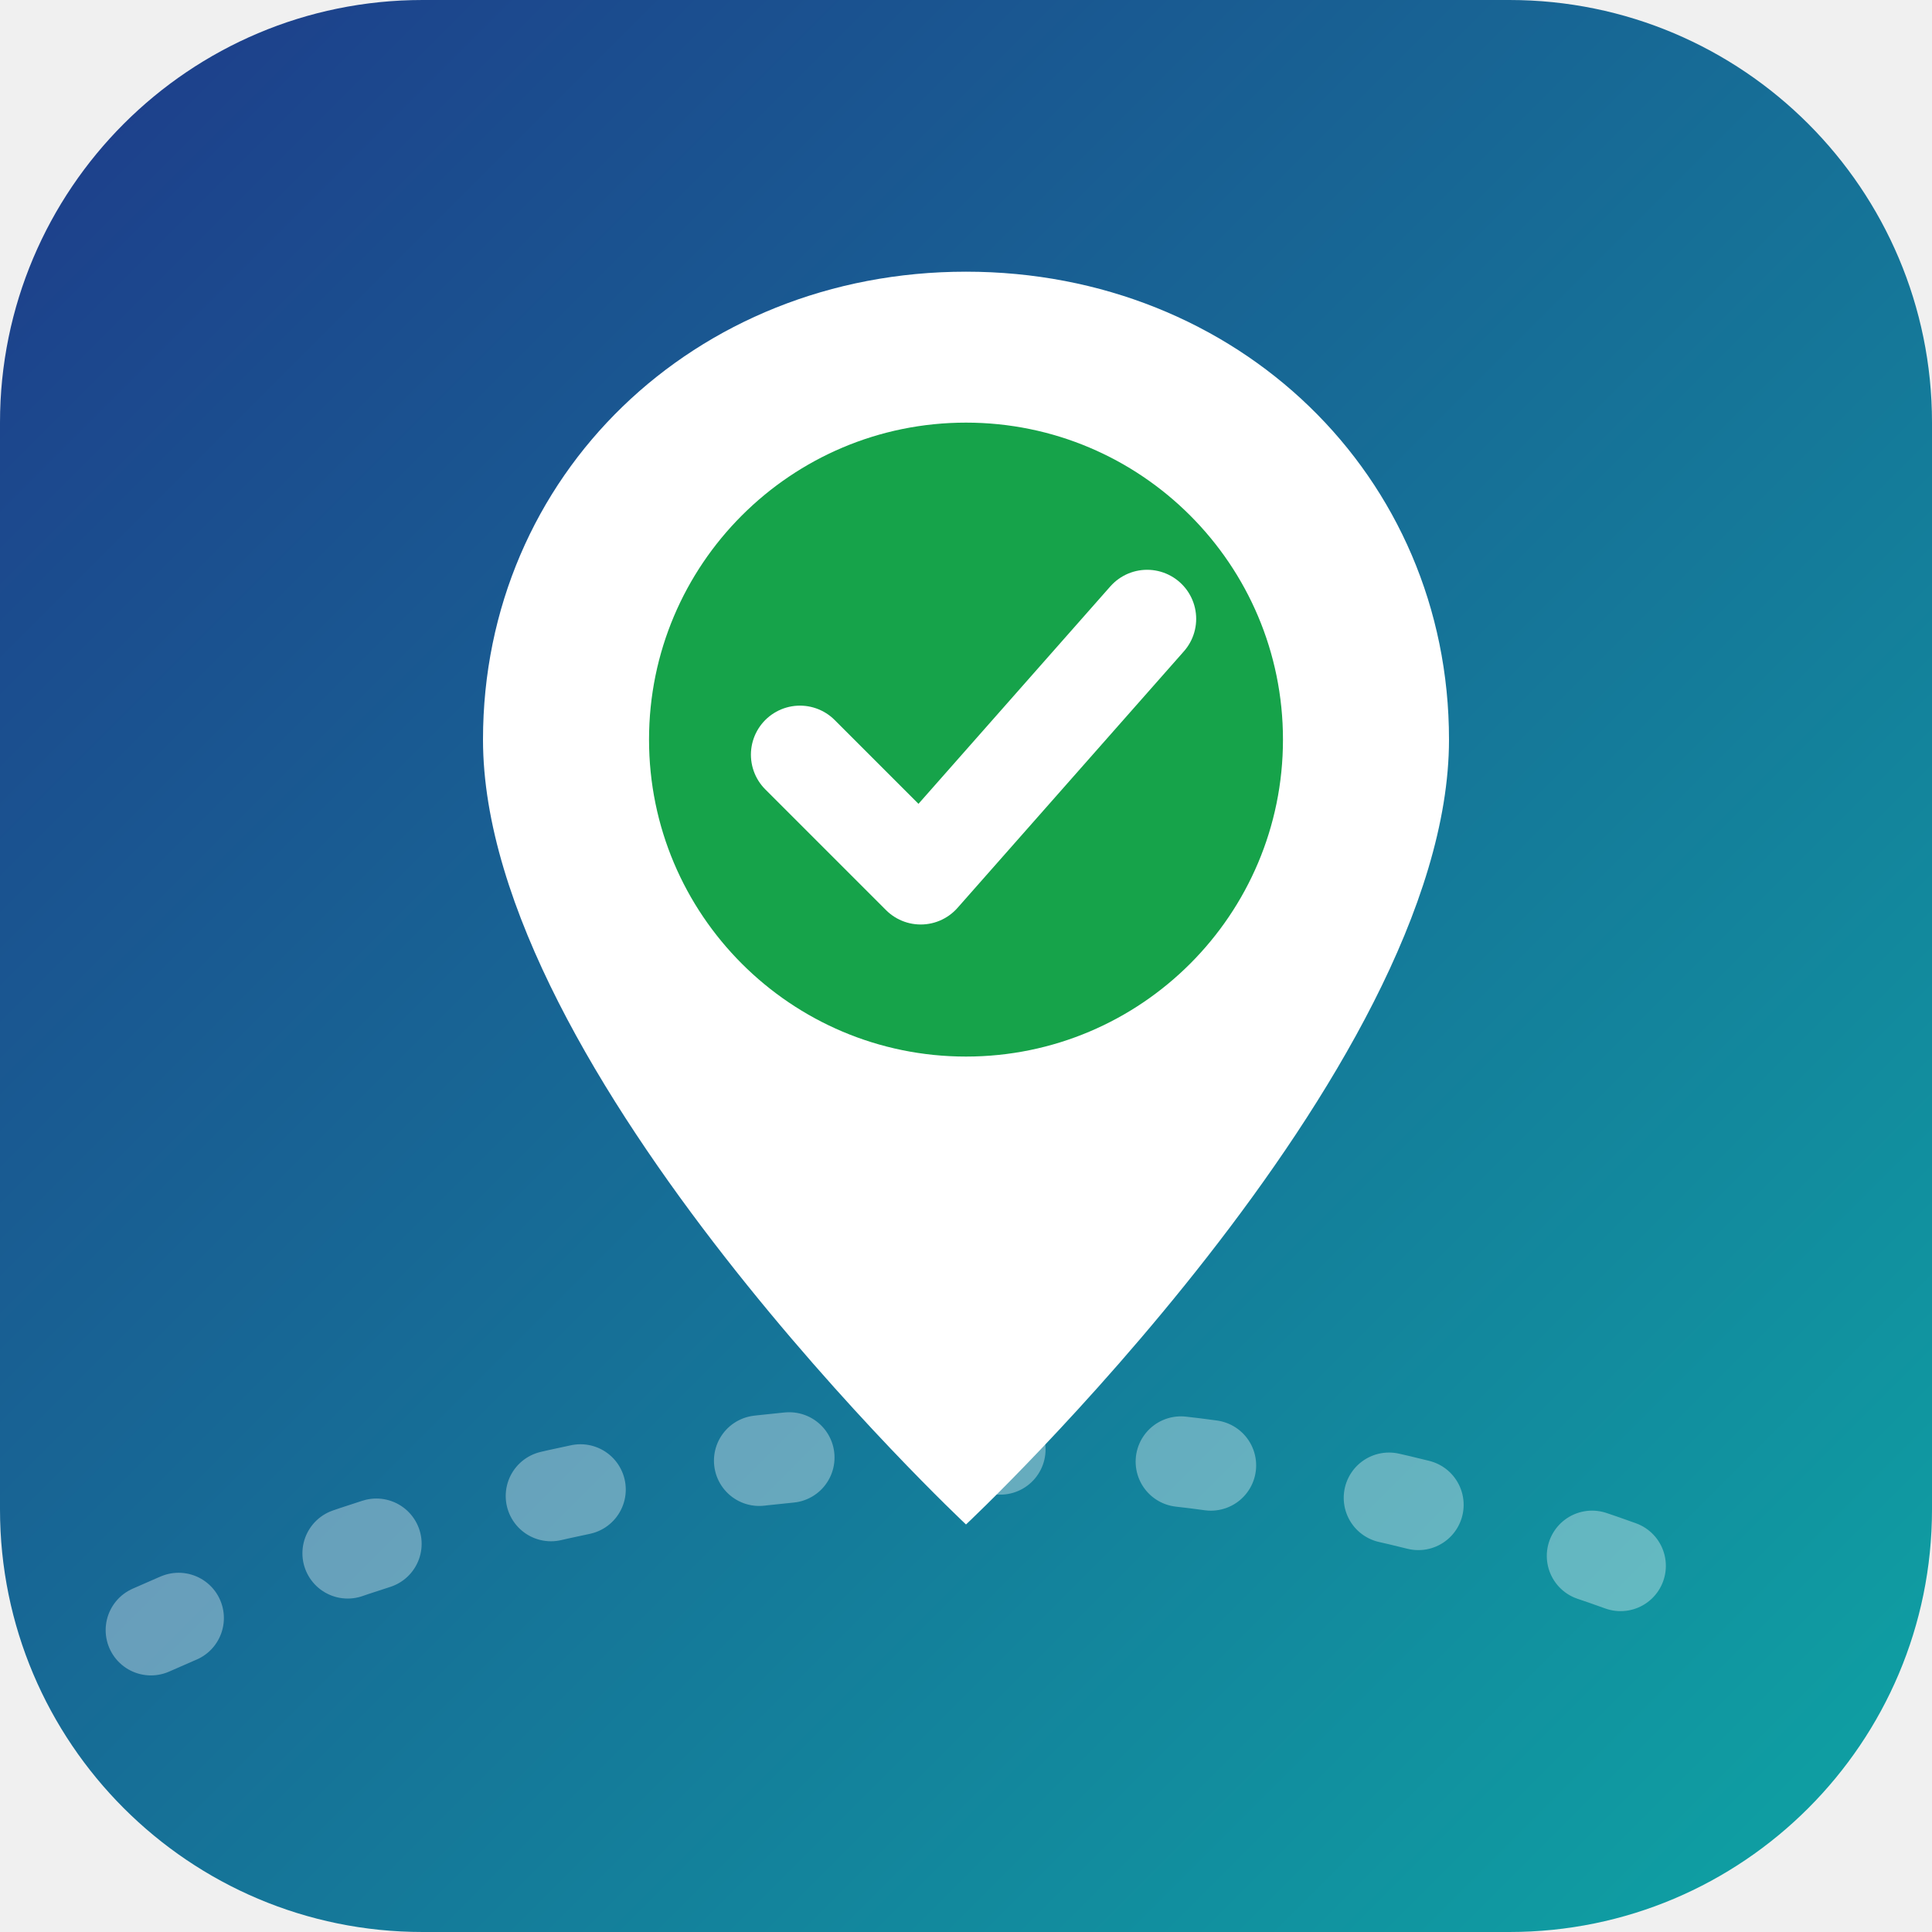
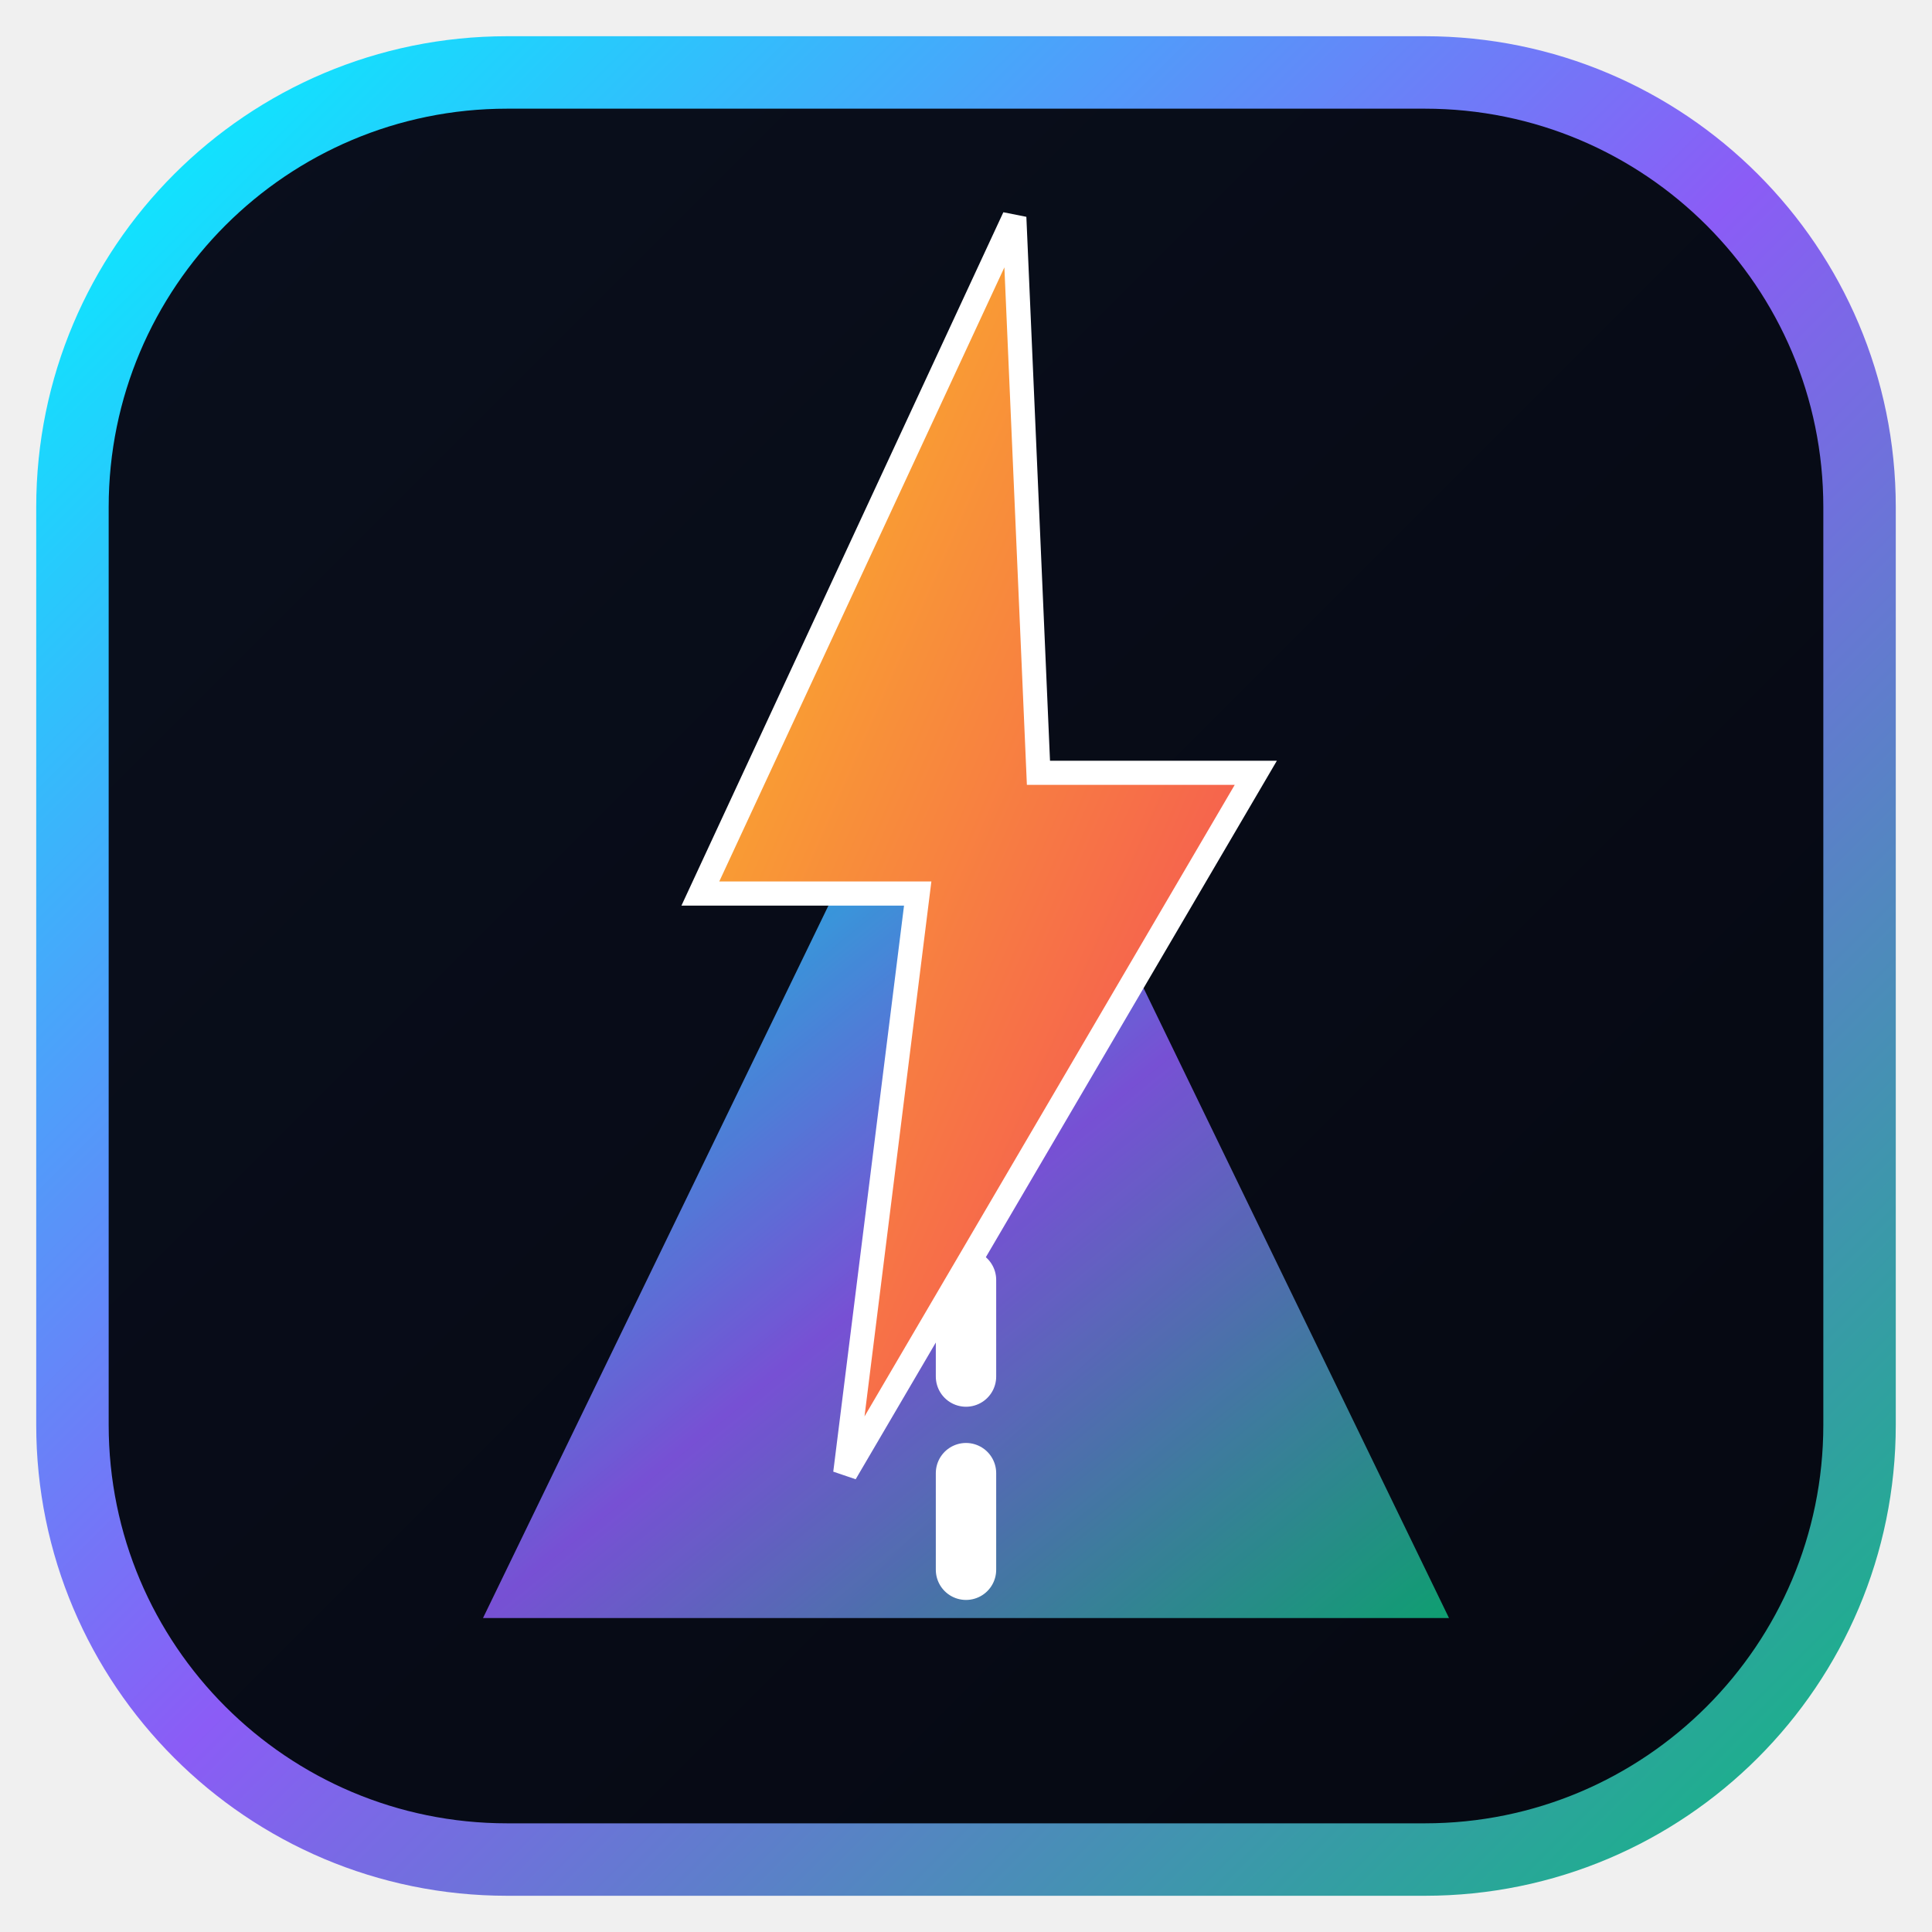
- <svg xmlns="http://www.w3.org/2000/svg" viewBox="0 0 128 128" role="img" aria-label="SUDHARSARTHI logo">
+ <svg xmlns="http://www.w3.org/2000/svg" viewBox="0 0 160 160" width="160" height="160" role="img" aria-label="SUDHARSARTHI Gen-Z Favicon">
  <defs>
-     <linearGradient id="bg" x1="0" y1="0" x2="1" y2="1">
-       <stop offset="0" stop-color="#1e3a8a" />
-       <stop offset="1" stop-color="#0ea5a4" />
+     <linearGradient id="gz-bg" x1="0%" y1="0%" x2="100%" y2="100%">
+       <stop offset="0%" stop-color="#0a0f1d" />
+       <stop offset="100%" stop-color="#050811" />
+     </linearGradient>
+     <linearGradient id="gz-neon" x1="0%" y1="0%" x2="100%" y2="100%">
+       <stop offset="0%" stop-color="#00f5ff" />
+       <stop offset="50%" stop-color="#8b5cf6" />
+       <stop offset="100%" stop-color="#10b981" />
+     </linearGradient>
+     <linearGradient id="gz-bolt" x1="0%" y1="0%" x2="100%" y2="100%">
+       <stop offset="0%" stop-color="#fbbf24" />
+       <stop offset="100%" stop-color="#f43f5e" />
    </linearGradient>
  </defs>
-   <rect width="128" height="128" rx="28" fill="url(#bg)" />
-   <path d="M10 108 Q64 84 118 108" fill="none" stroke="#ffffff" stroke-opacity=".35" stroke-width="6" stroke-linecap="round" stroke-dasharray="2 12" />
-   <path d="M64 18c-18 0-32 13.5-32 31 0 22 32 52 32 52s32-30 32-52c0-17.500-14-31-32-31z" fill="#ffffff" />
-   <circle cx="64" cy="49" r="21" fill="#16a34a" />
-   <path d="M53 50l8 8 15-17" fill="none" stroke="#ffffff" stroke-width="6.500" stroke-linecap="round" stroke-linejoin="round" />
+   <rect x="6" y="6" width="148" height="148" rx="36" fill="url(#gz-bg)" stroke="url(#gz-neon)" stroke-width="6" />
+   <path d="M 40 134 L 72 68 L 88 68 L 120 134 Z" fill="url(#gz-neon)" opacity="0.85" />
+   <line x1="80" y1="130" x2="80" y2="72" stroke="#ffffff" stroke-width="5" stroke-linecap="round" stroke-dasharray="8 8" />
+   <polygon points="84,18 58,74 76,74 70,122 104,64 86,64" fill="url(#gz-bolt)" stroke="#ffffff" stroke-width="2" />
</svg>
